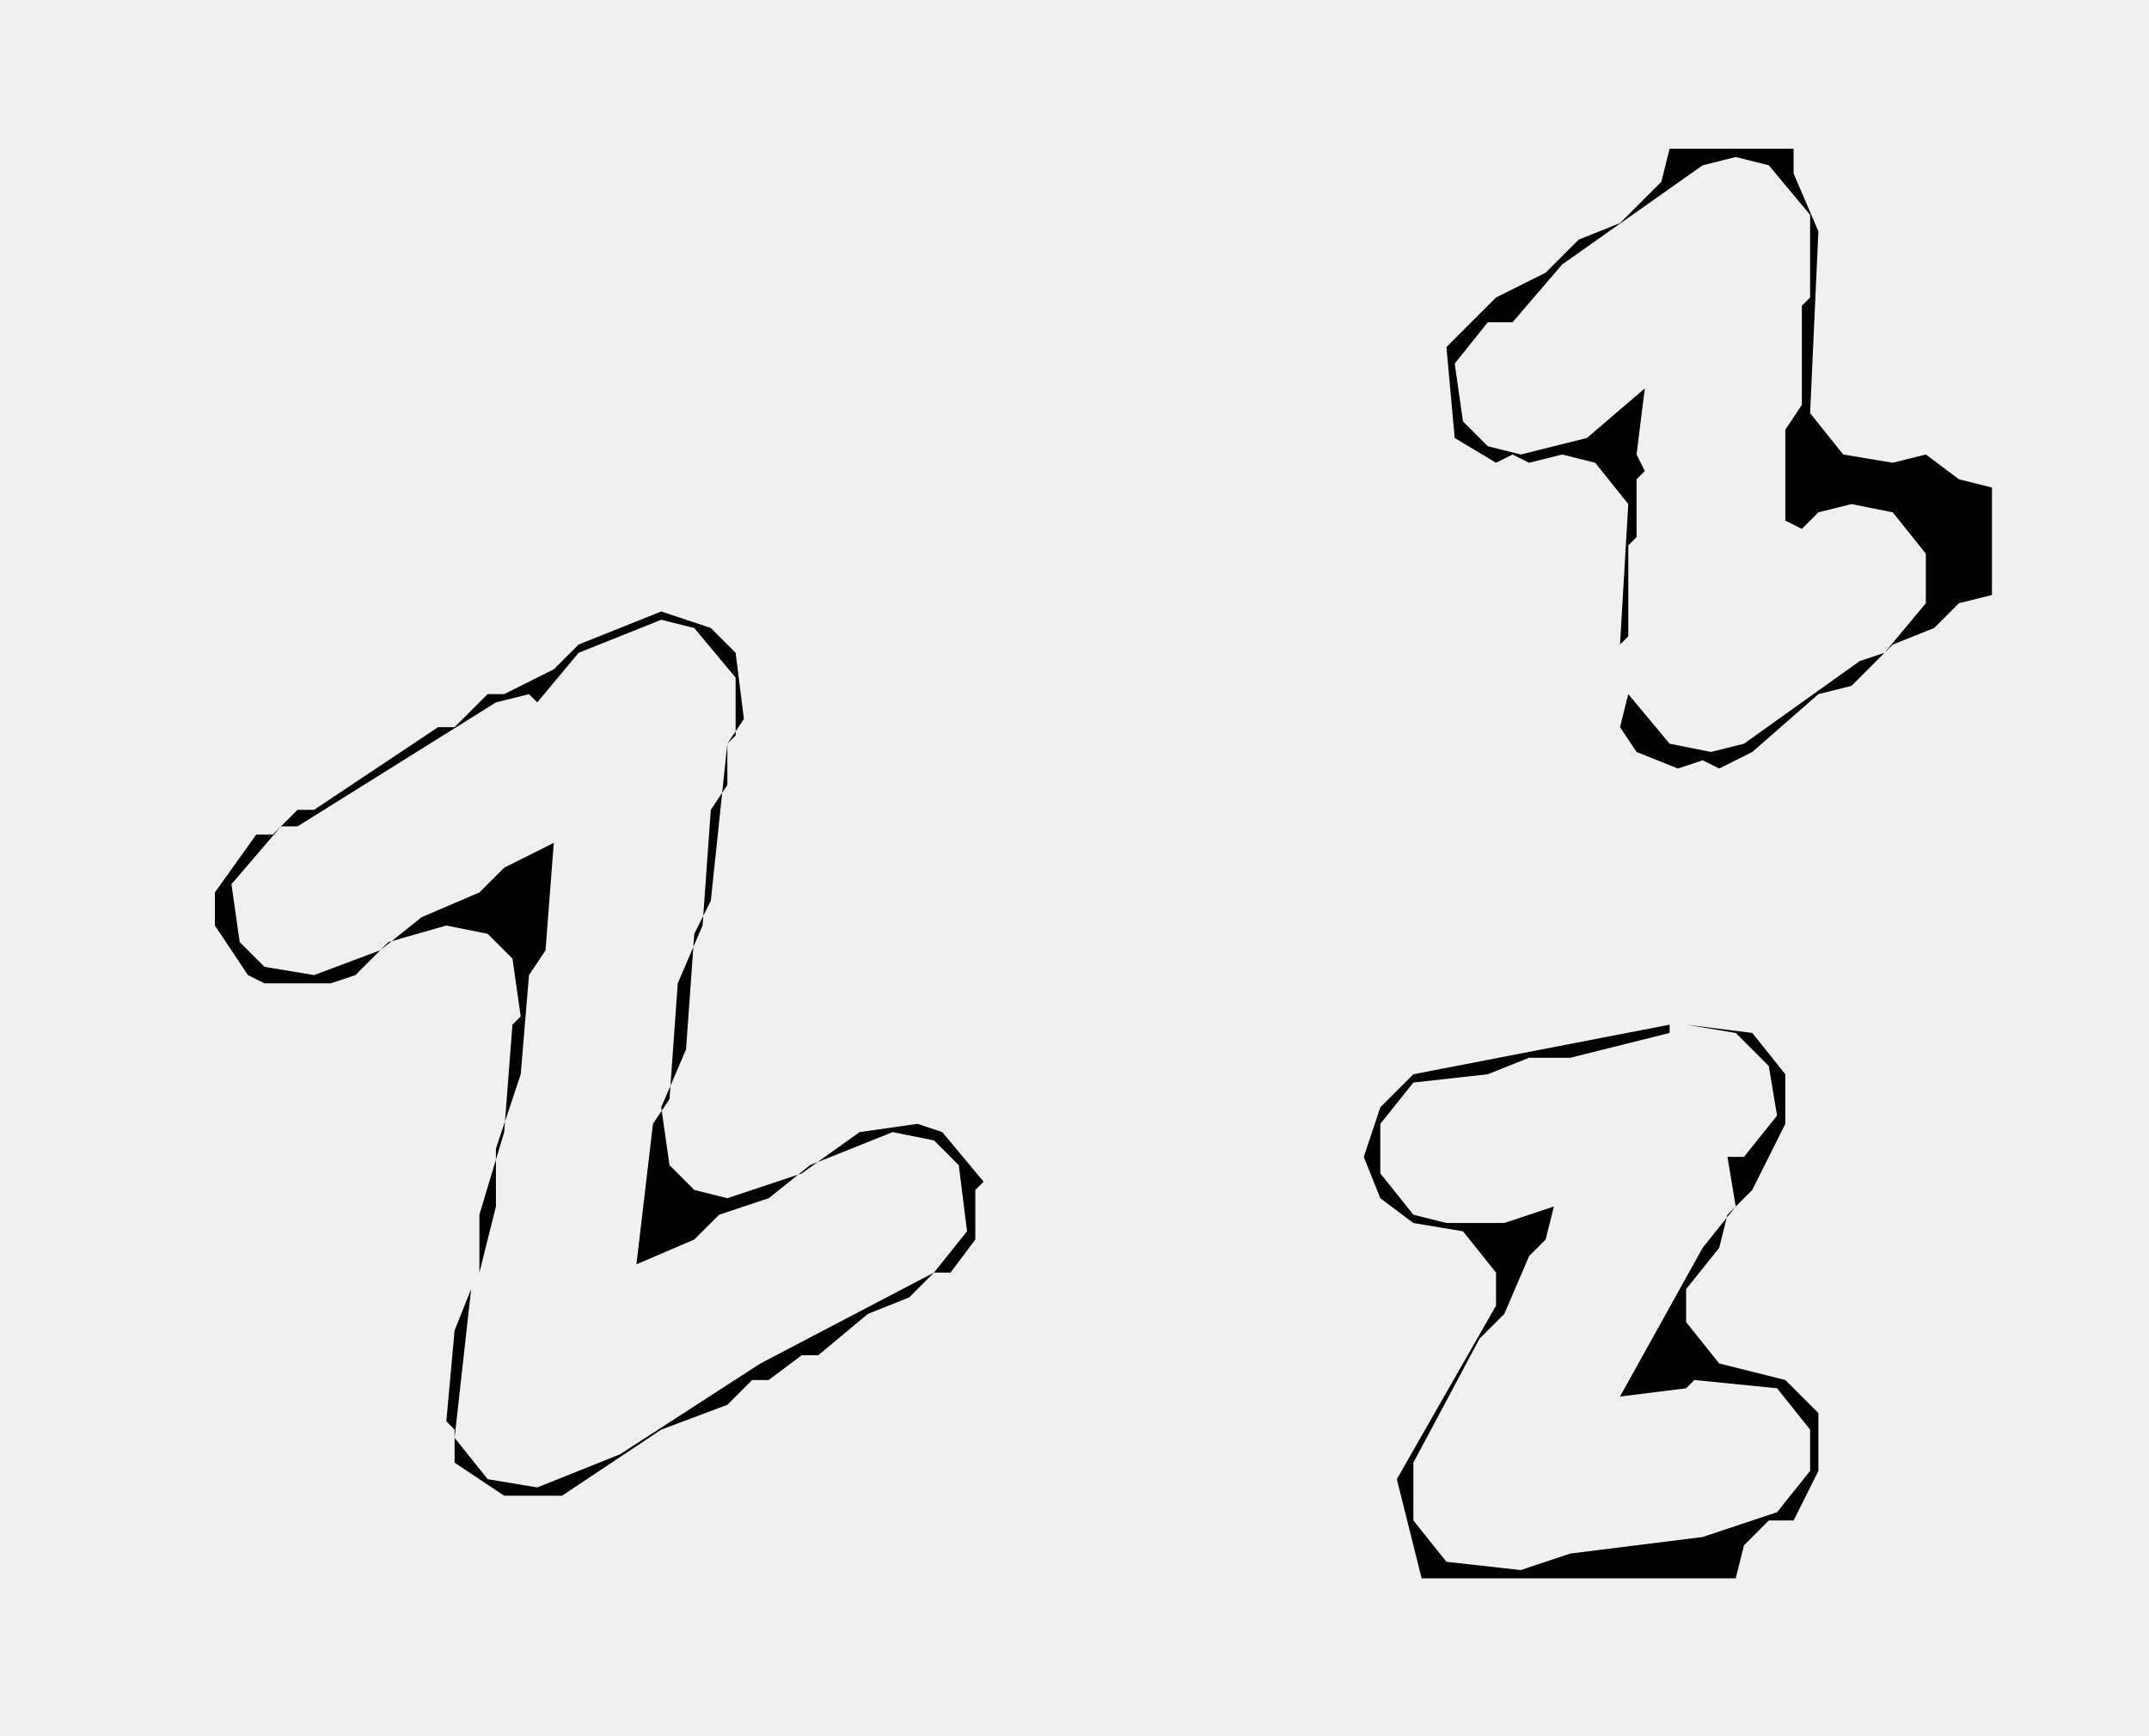
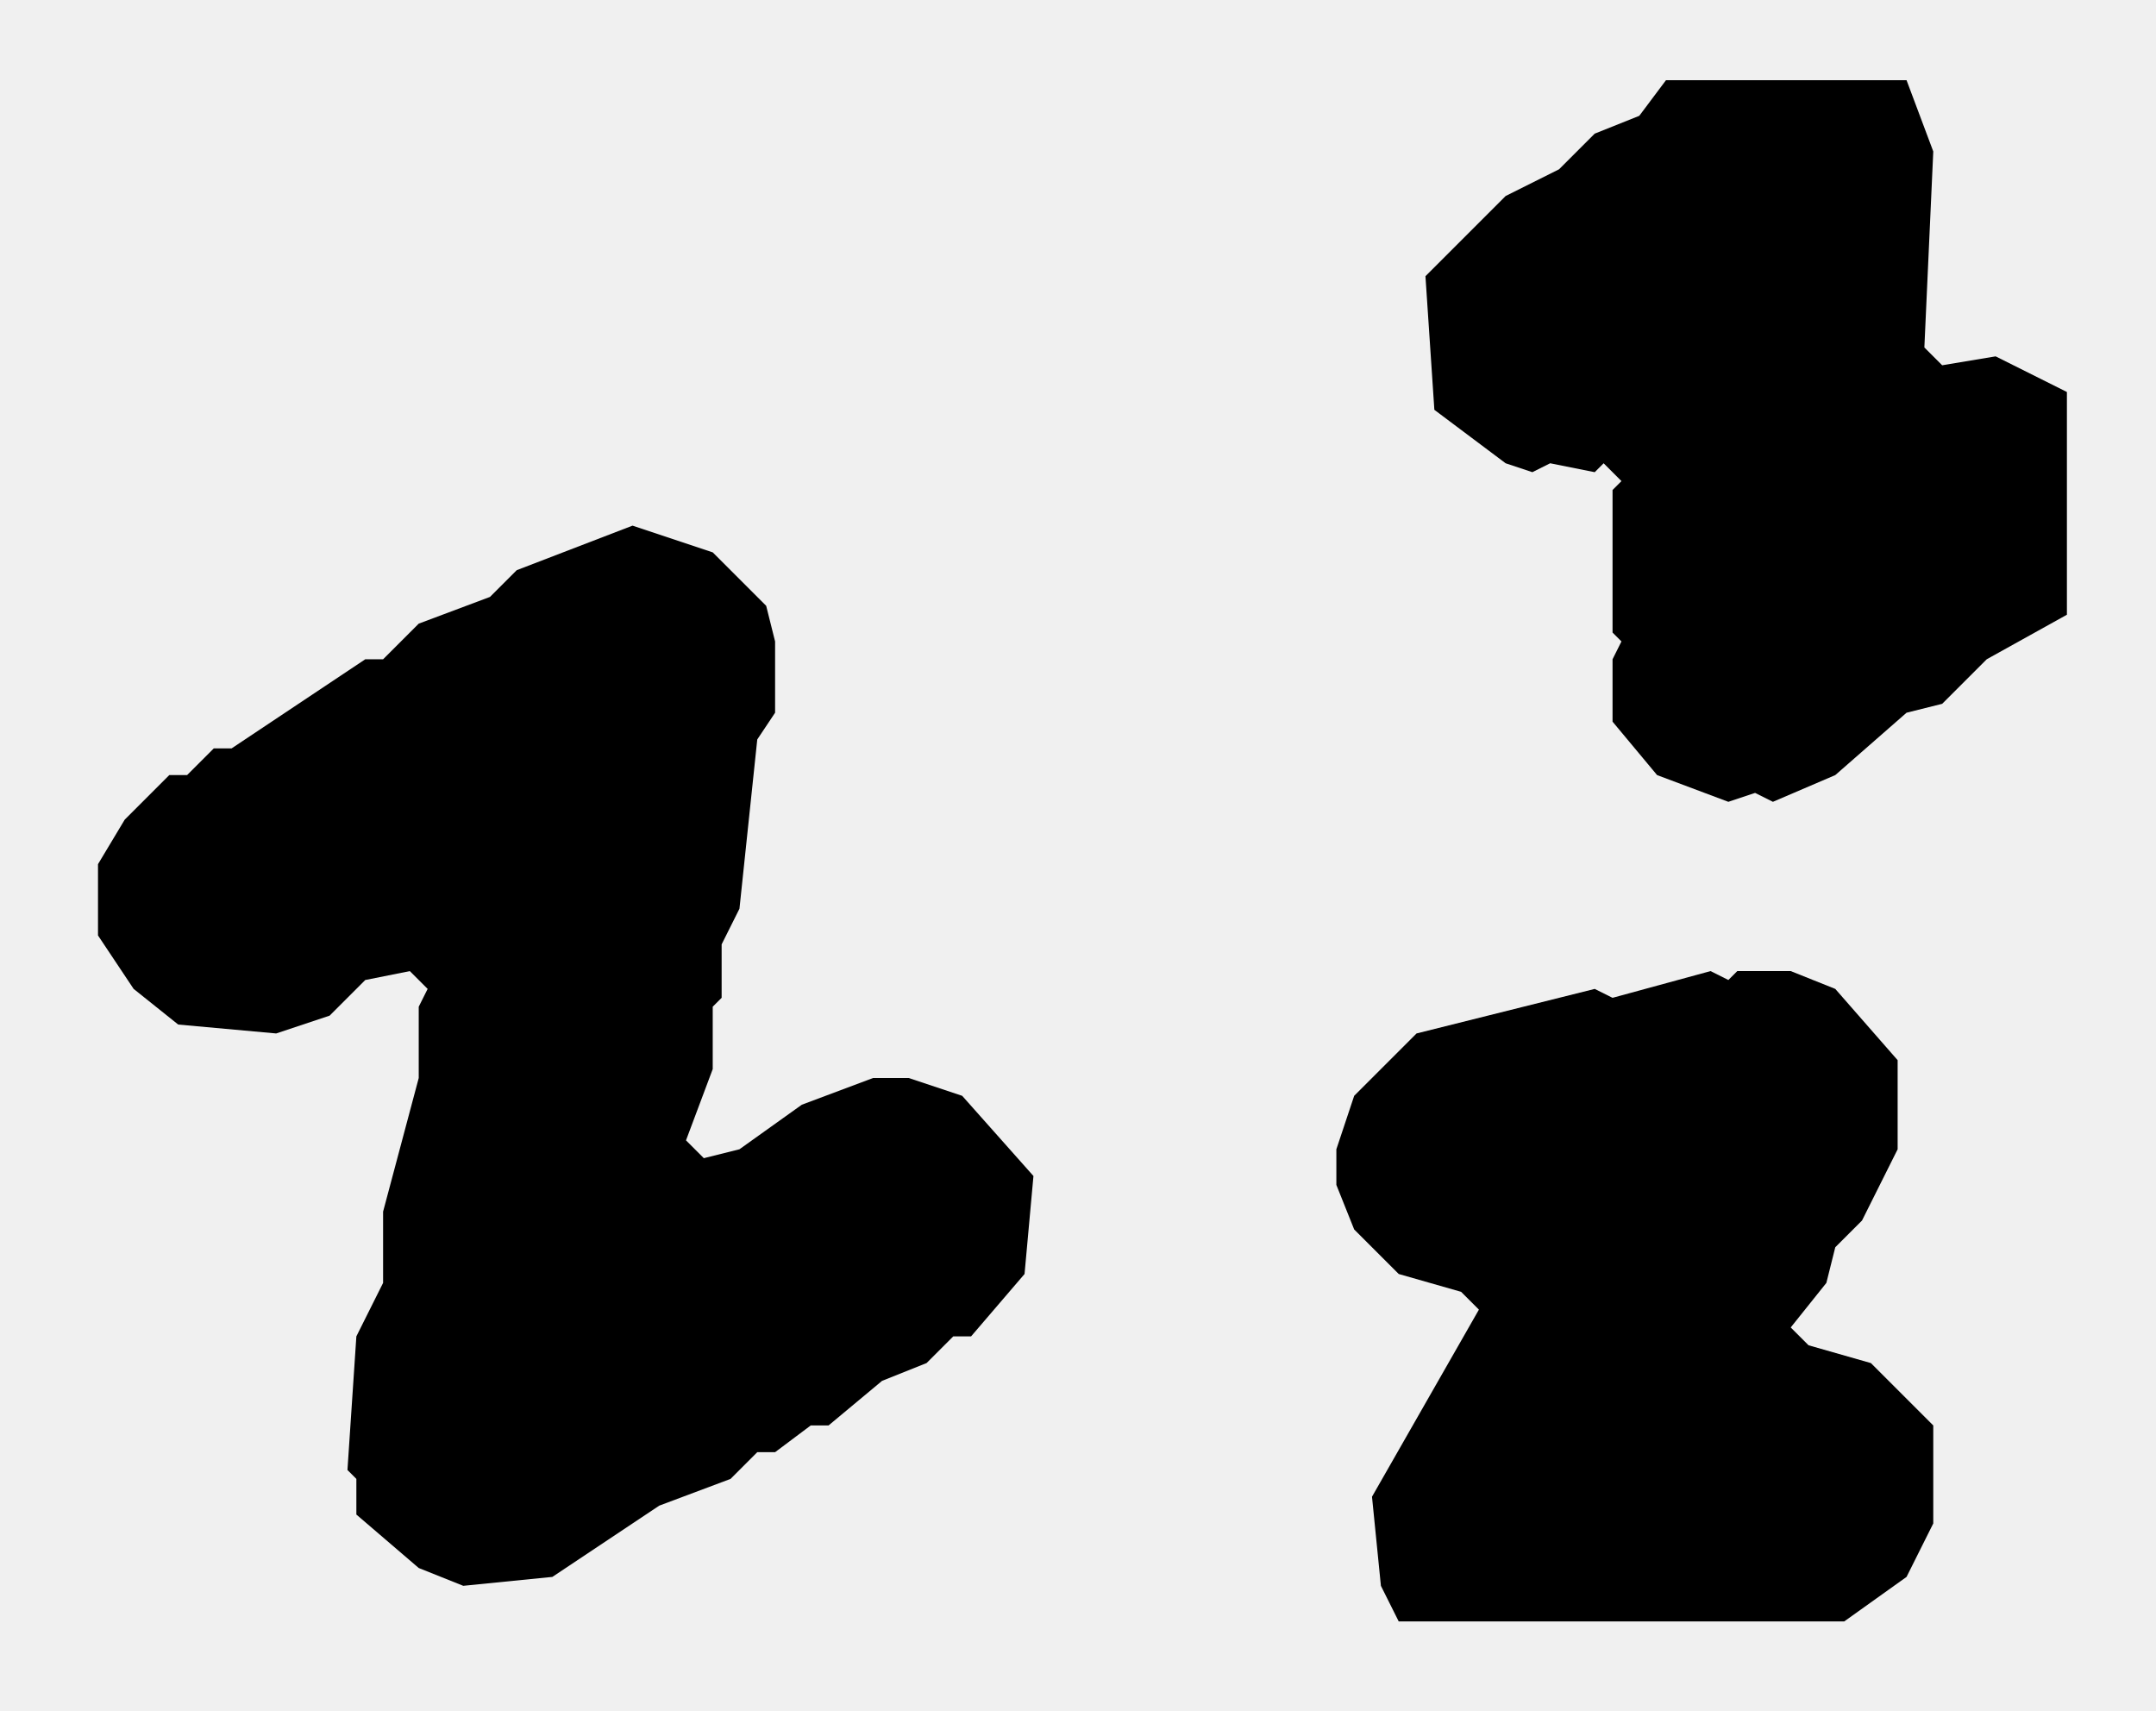
- <svg xmlns="http://www.w3.org/2000/svg" viewBox="-18 -18 260 210">
+ <svg xmlns="http://www.w3.org/2000/svg" viewBox="-9 -9 242 192">
  <style>path{fill:#000000}@media (prefers-color-scheme: dark){path{fill:#FFFFFF}}</style>
-   <path d="M194,107 L186,106 L192,107 L196,111 L197,117 L193,122 L191,122 L192,128 L188,133 L178,151 L186,150 L187,149 L197,150 L201,155 L201,160 L197,165 L188,168 L172,170 L166,172 L157,171 L153,166 L153,159 L161,144 L164,141 L167,134 L169,132 L170,128 L164,130 L157,130 L153,129 L149,124 L149,118 L153,113 L162,112 L167,110 L172,110 L184,107 L184,106 L153,112 L149,116 L147,122 L149,127 L153,130 L159,131 L163,136 L163,140 L151,161 L154,173 L192,173 L193,169 L196,166 L199,166 L202,160 L202,153 L198,149 L190,147 L186,142 L186,138 L190,133 L191,129 L194,126 L198,118 L198,112 Z M62,56 L52,60 L49,63 L43,66 L41,66 L37,70 L35,70 L20,80 L18,80 L15,83 L13,83 L8,90 L8,94 L12,100 L14,101 L22,101 L25,100 L29,96 L36,94 L41,95 L44,98 L45,105 L44,106 L43,119 L40,129 L40,136 L42,128 L42,121 L45,112 L46,100 L48,97 L49,84 L43,87 L40,90 L33,93 L28,97 L20,100 L14,99 L11,96 L10,89 L16,82 L18,82 L42,67 L46,66 L47,67 L52,61 L62,57 L66,58 L71,64 L71,71 L70,72 L70,77 L68,80 L67,94 L64,101 L63,115 L61,118 L59,135 L66,132 L69,129 L75,127 L80,123 L90,119 L95,120 L98,123 L99,131 L95,136 L74,147 L57,158 L47,162 L41,161 L37,156 L39,138 L37,143 L36,154 L37,155 L37,159 L43,163 L50,163 L62,155 L70,152 L73,149 L75,149 L79,146 L81,146 L87,141 L92,139 L95,136 L97,136 L100,132 L100,126 L101,125 L96,119 L93,118 L86,119 L79,124 L70,127 L66,126 L63,123 L62,116 L65,109 L66,95 L68,91 L70,72 L72,69 L71,61 L68,58 Z M199,0 L184,0 L183,4 L178,9 L173,11 L169,15 L163,18 L157,24 L158,35 L163,38 L165,37 L167,38 L171,37 L175,38 L179,43 L178,60 L179,59 L179,48 L180,47 L180,40 L181,39 L180,37 L181,29 L174,35 L166,37 L162,36 L159,33 L158,26 L162,21 L165,21 L171,14 L188,2 L192,1 L196,2 L201,8 L201,18 L200,19 L200,31 L198,34 L198,45 L200,46 L202,44 L206,43 L211,44 L215,49 L215,55 L210,61 L207,62 L193,72 L189,73 L184,72 L179,66 L178,70 L180,73 L185,75 L188,74 L190,75 L194,73 L202,66 L206,65 L211,60 L216,58 L219,55 L223,54 L223,41 L219,40 L215,37 L211,38 L205,37 L201,32 L202,10 L199,3 Z" />
+   <path d="M197,102 L192,100 L186,100 L185,101 L183,100 L172,103 L170,102 L150,107 L143,114 L141,120 L141,124 L143,129 L148,134 L155,136 L157,138 L145,159 L146,169 L148,173 L198,173 L205,168 L208,162 L208,151 L201,144 L194,142 L192,140 L196,135 L197,131 L200,128 L204,120 L204,110 Z M62,50 L49,55 L46,58 L38,61 L34,65 L32,65 L17,75 L15,75 L12,78 L10,78 L5,83 L2,88 L2,96 L6,102 L11,106 L22,107 L28,105 L32,101 L37,100 L39,102 L38,104 L38,112 L34,127 L34,135 L31,141 L30,156 L31,157 L31,161 L38,167 L43,169 L53,168 L65,160 L73,157 L76,154 L78,154 L82,151 L84,151 L90,146 L95,144 L98,141 L100,141 L106,134 L107,123 L99,114 L93,112 L89,112 L81,115 L74,120 L70,121 L68,119 L71,111 L71,104 L72,103 L72,97 L74,93 L76,74 L78,71 L78,63 L77,59 L71,53 Z M205,0 L178,0 L175,4 L170,6 L166,10 L160,13 L151,22 L152,37 L160,43 L163,44 L165,43 L170,44 L171,43 L173,45 L172,46 L172,62 L173,63 L172,65 L172,72 L177,78 L185,81 L188,80 L190,81 L197,78 L205,71 L209,70 L214,65 L223,60 L223,35 L215,31 L209,32 L207,30 L208,8 Z" />
</svg>
